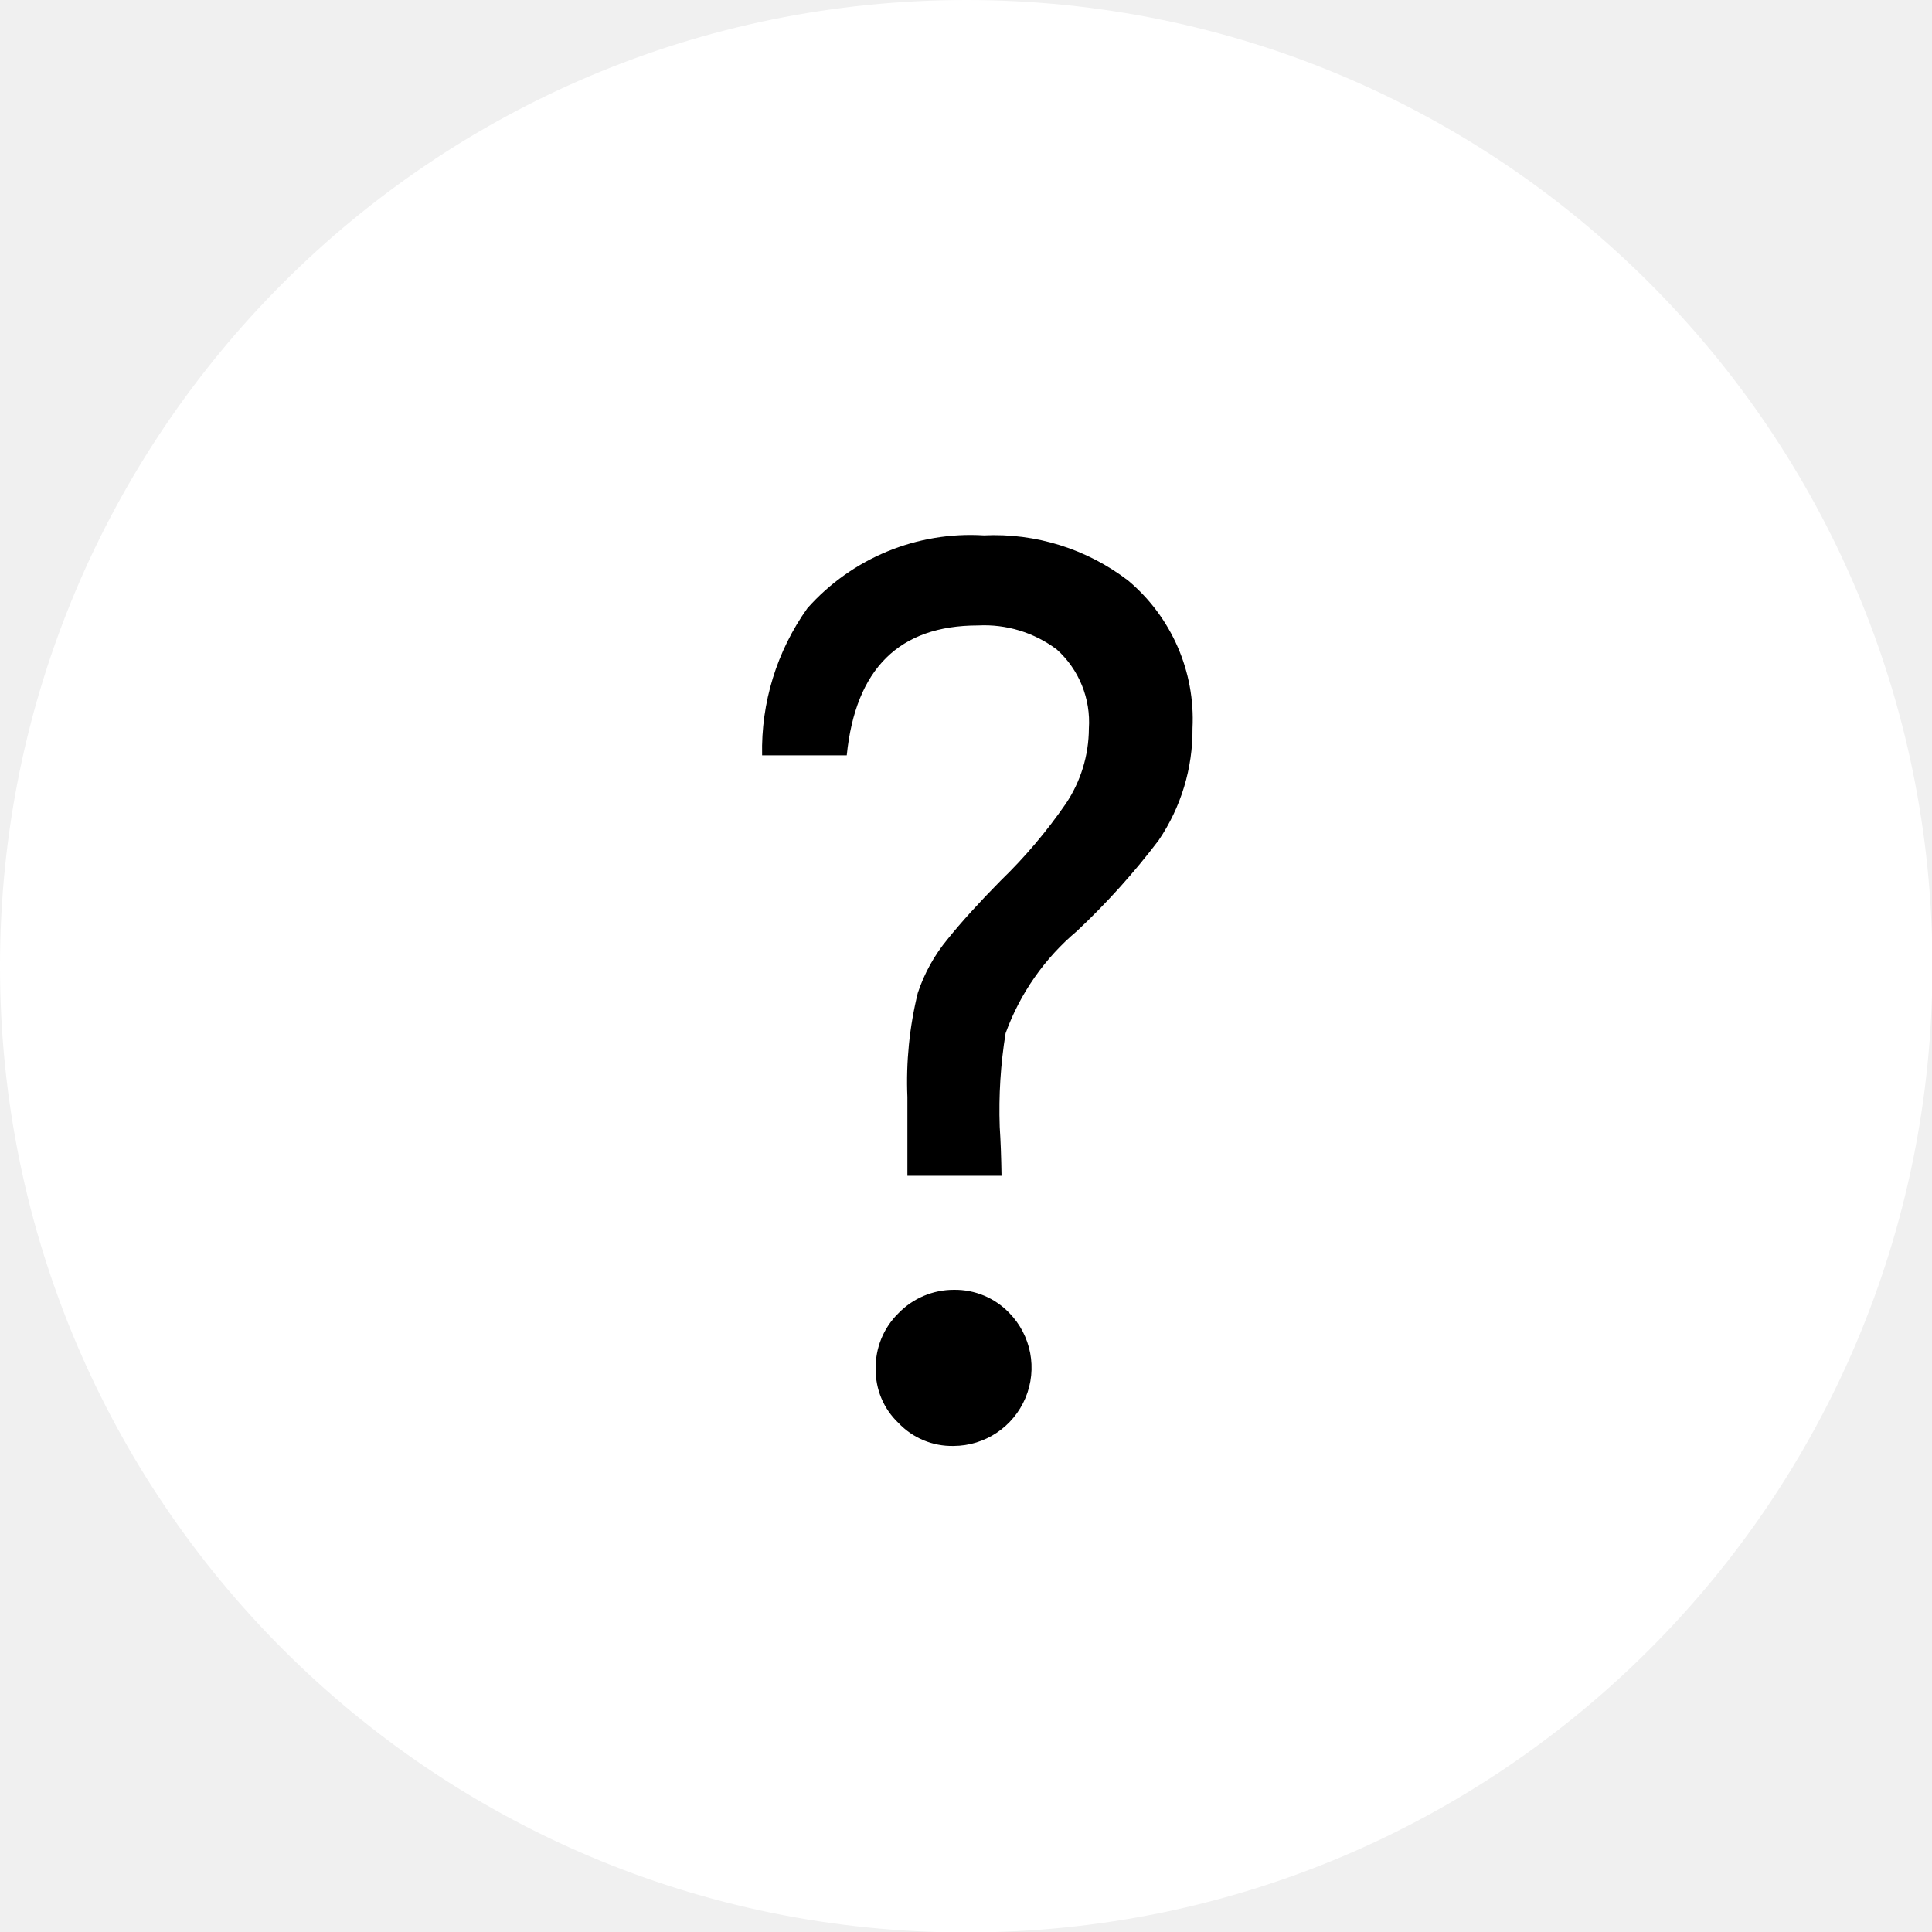
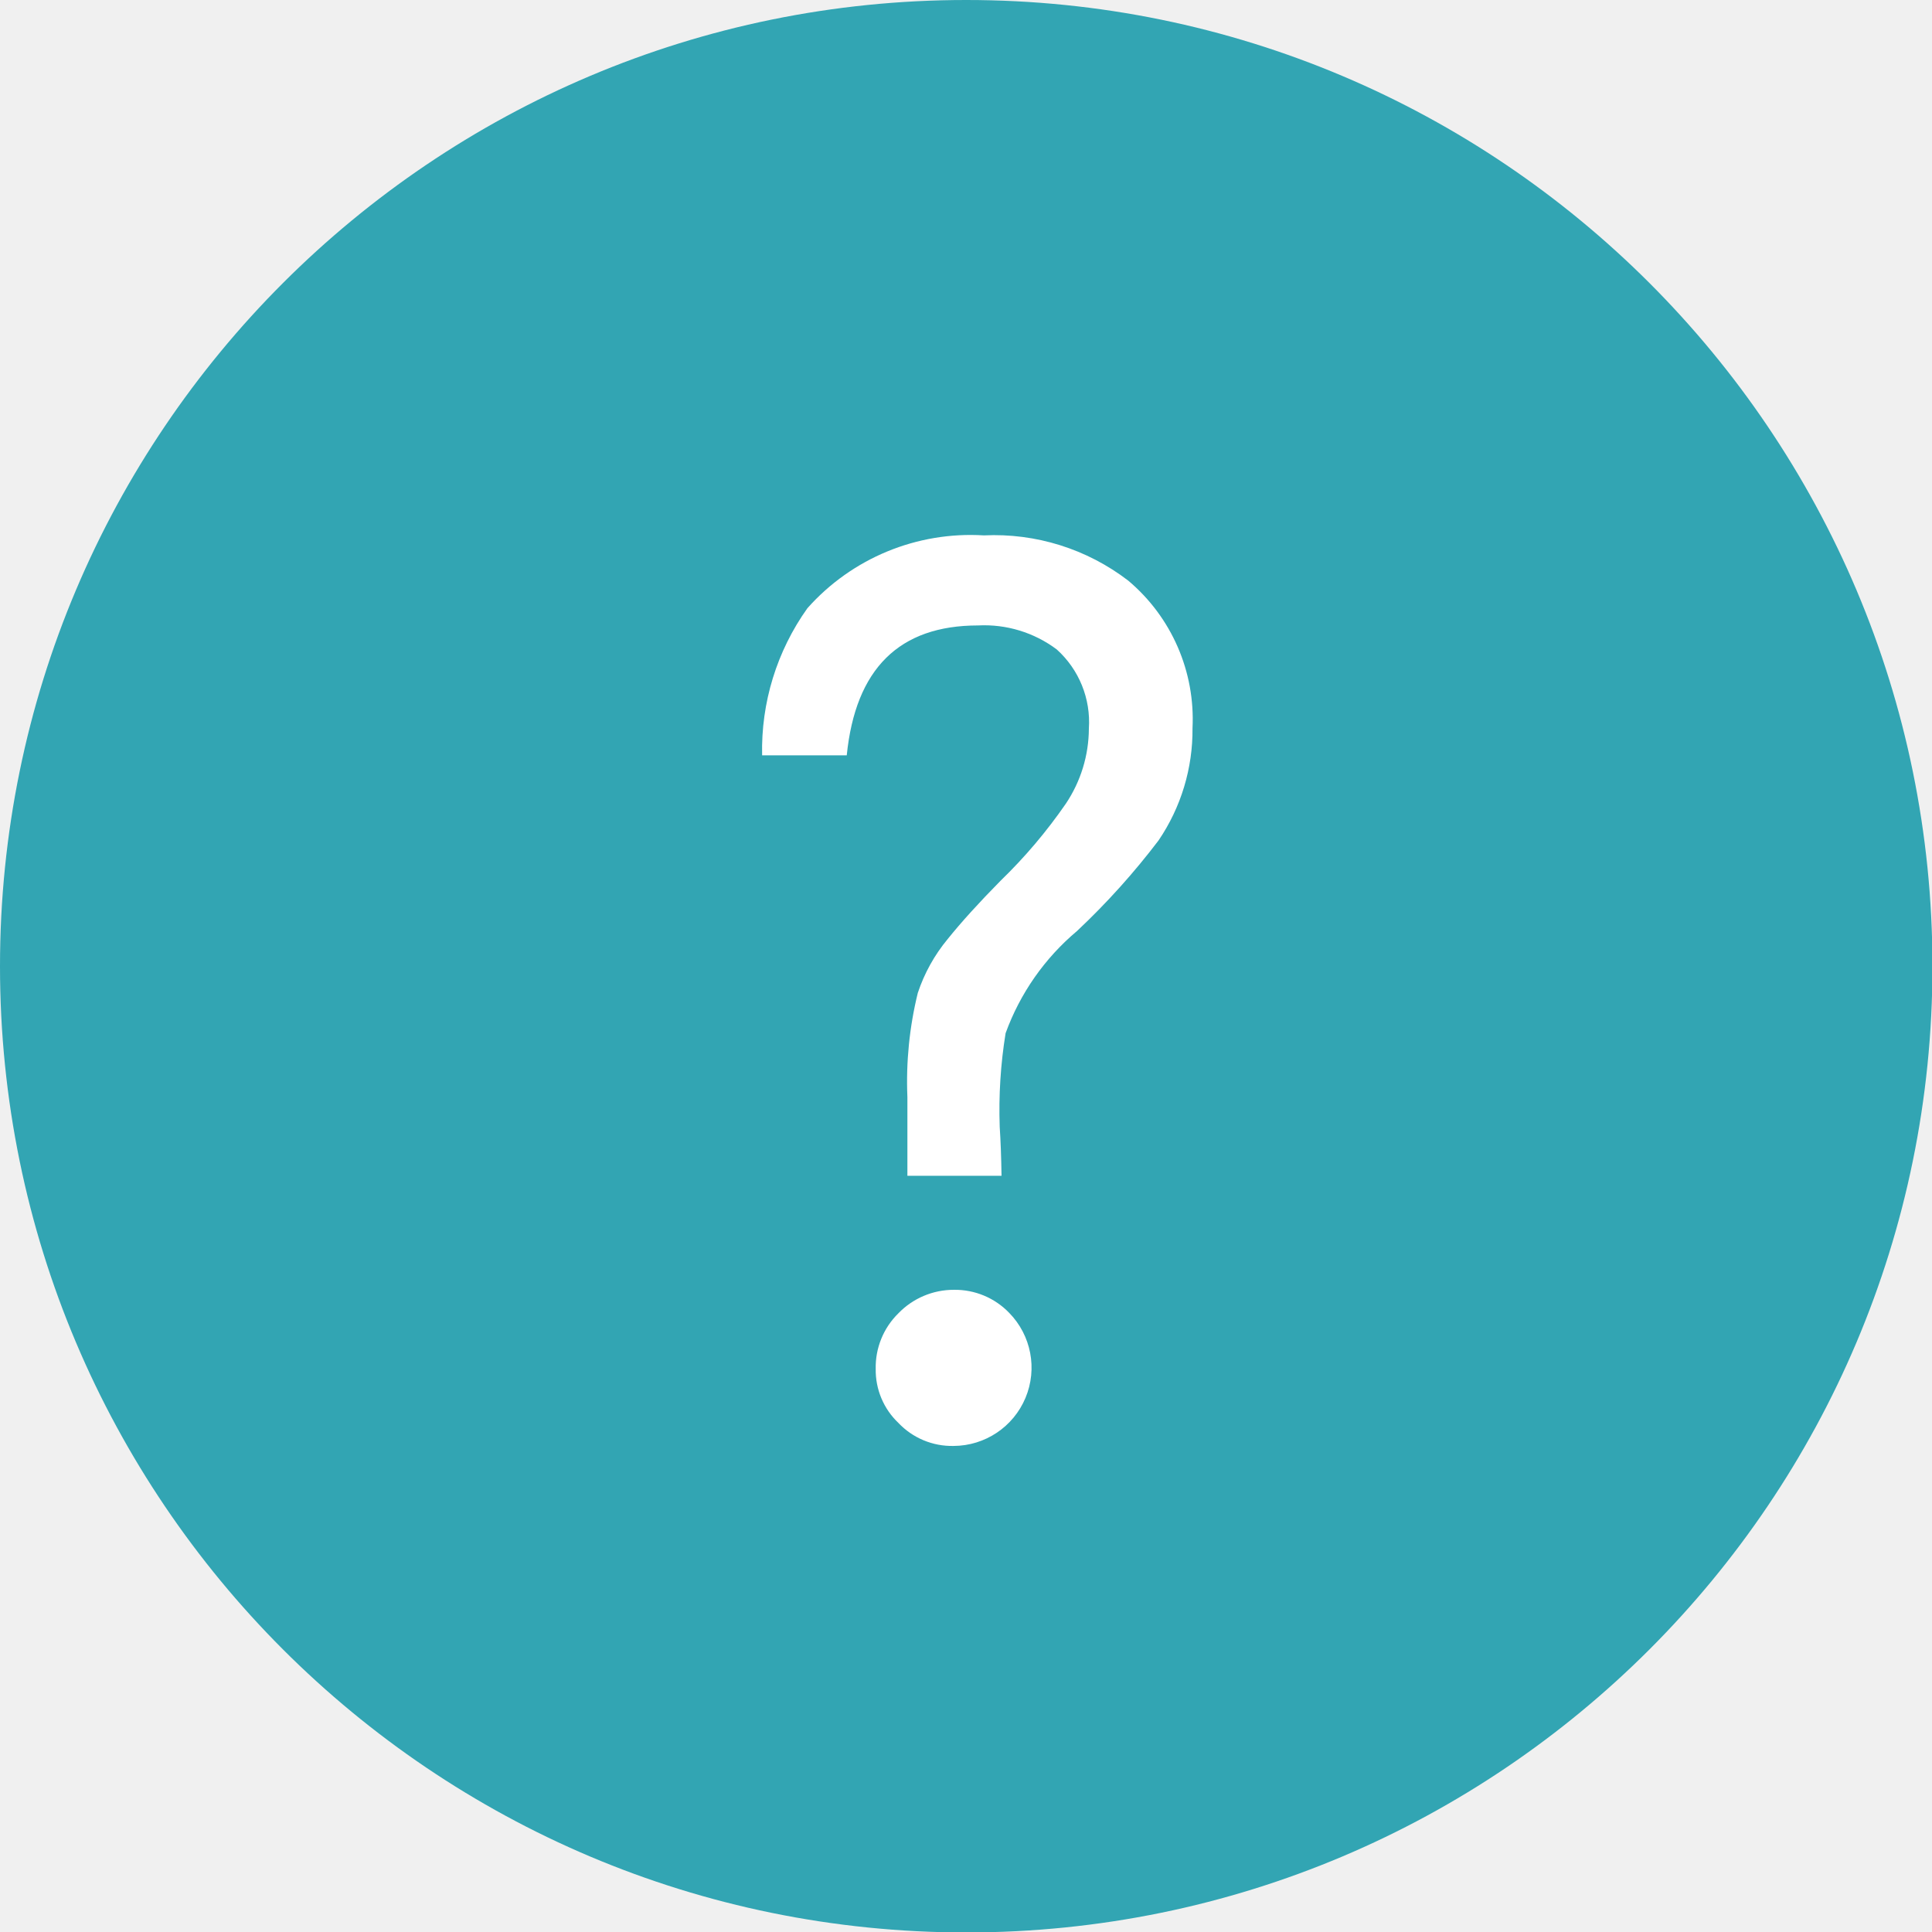
<svg xmlns="http://www.w3.org/2000/svg" id="LicenseScan_Icon_Help_active" viewBox="0 0 42.69 42.69">
  <defs>
    <style>.cls-1{fill:#32a5b3;}</style>
  </defs>
-   <circle style="fill:#fff;" class="cls-1" cx="21.35" cy="21.35" r="21.35" />
-   <path d="M31.78,34.63H29.7V32.89a8.2,8.2,0,0,1,.23-2.3,3.68,3.68,0,0,1,.66-1.19q.45-.56,1.17-1.29a11.29,11.29,0,0,0,1.44-1.7,3,3,0,0,0,.51-1.66A2.16,2.16,0,0,0,33,23a2.67,2.67,0,0,0-1.74-.53q-2.61,0-2.9,2.87H26.49a5.39,5.39,0,0,1,1-3.25,4.82,4.82,0,0,1,3.9-1.61,4.86,4.86,0,0,1,3.19,1A4,4,0,0,1,36,24.74a4.34,4.34,0,0,1-.75,2.48,16.15,16.15,0,0,1-1.8,2,5.32,5.32,0,0,0-1.58,2.26,10.6,10.6,0,0,0-.13,2.07Q31.77,34,31.78,34.63Zm-1.05,2.52a1.66,1.66,0,0,1,1.22.51,1.73,1.73,0,0,1-1.23,2.94,1.63,1.63,0,0,1-1.22-.51A1.61,1.61,0,0,1,29,38.9a1.67,1.67,0,0,1,.5-1.23A1.7,1.7,0,0,1,30.73,37.15Z" transform="translate(-9.65 -8.65)" />
+   <circle class="cls-1" cx="21.35" cy="21.35" r="21.35" />
+   <path style="fill:#fff;" d="M31.78,34.63H29.7V32.89a8.2,8.2,0,0,1,.23-2.3,3.68,3.68,0,0,1,.66-1.19q.45-.56,1.17-1.29a11.29,11.29,0,0,0,1.44-1.7,3,3,0,0,0,.51-1.66A2.16,2.16,0,0,0,33,23a2.67,2.67,0,0,0-1.74-.53q-2.61,0-2.9,2.87H26.49a5.39,5.39,0,0,1,1-3.25,4.82,4.82,0,0,1,3.9-1.61,4.86,4.86,0,0,1,3.19,1A4,4,0,0,1,36,24.74a4.34,4.34,0,0,1-.75,2.48,16.15,16.15,0,0,1-1.8,2,5.32,5.32,0,0,0-1.58,2.26,10.6,10.6,0,0,0-.13,2.07Q31.77,34,31.78,34.63Zm-1.05,2.52a1.66,1.66,0,0,1,1.22.51,1.73,1.73,0,0,1-1.23,2.94,1.63,1.63,0,0,1-1.22-.51A1.61,1.61,0,0,1,29,38.9a1.67,1.67,0,0,1,.5-1.23A1.7,1.7,0,0,1,30.73,37.15Z" transform="translate(-9.65 -8.65)" />
</svg>
